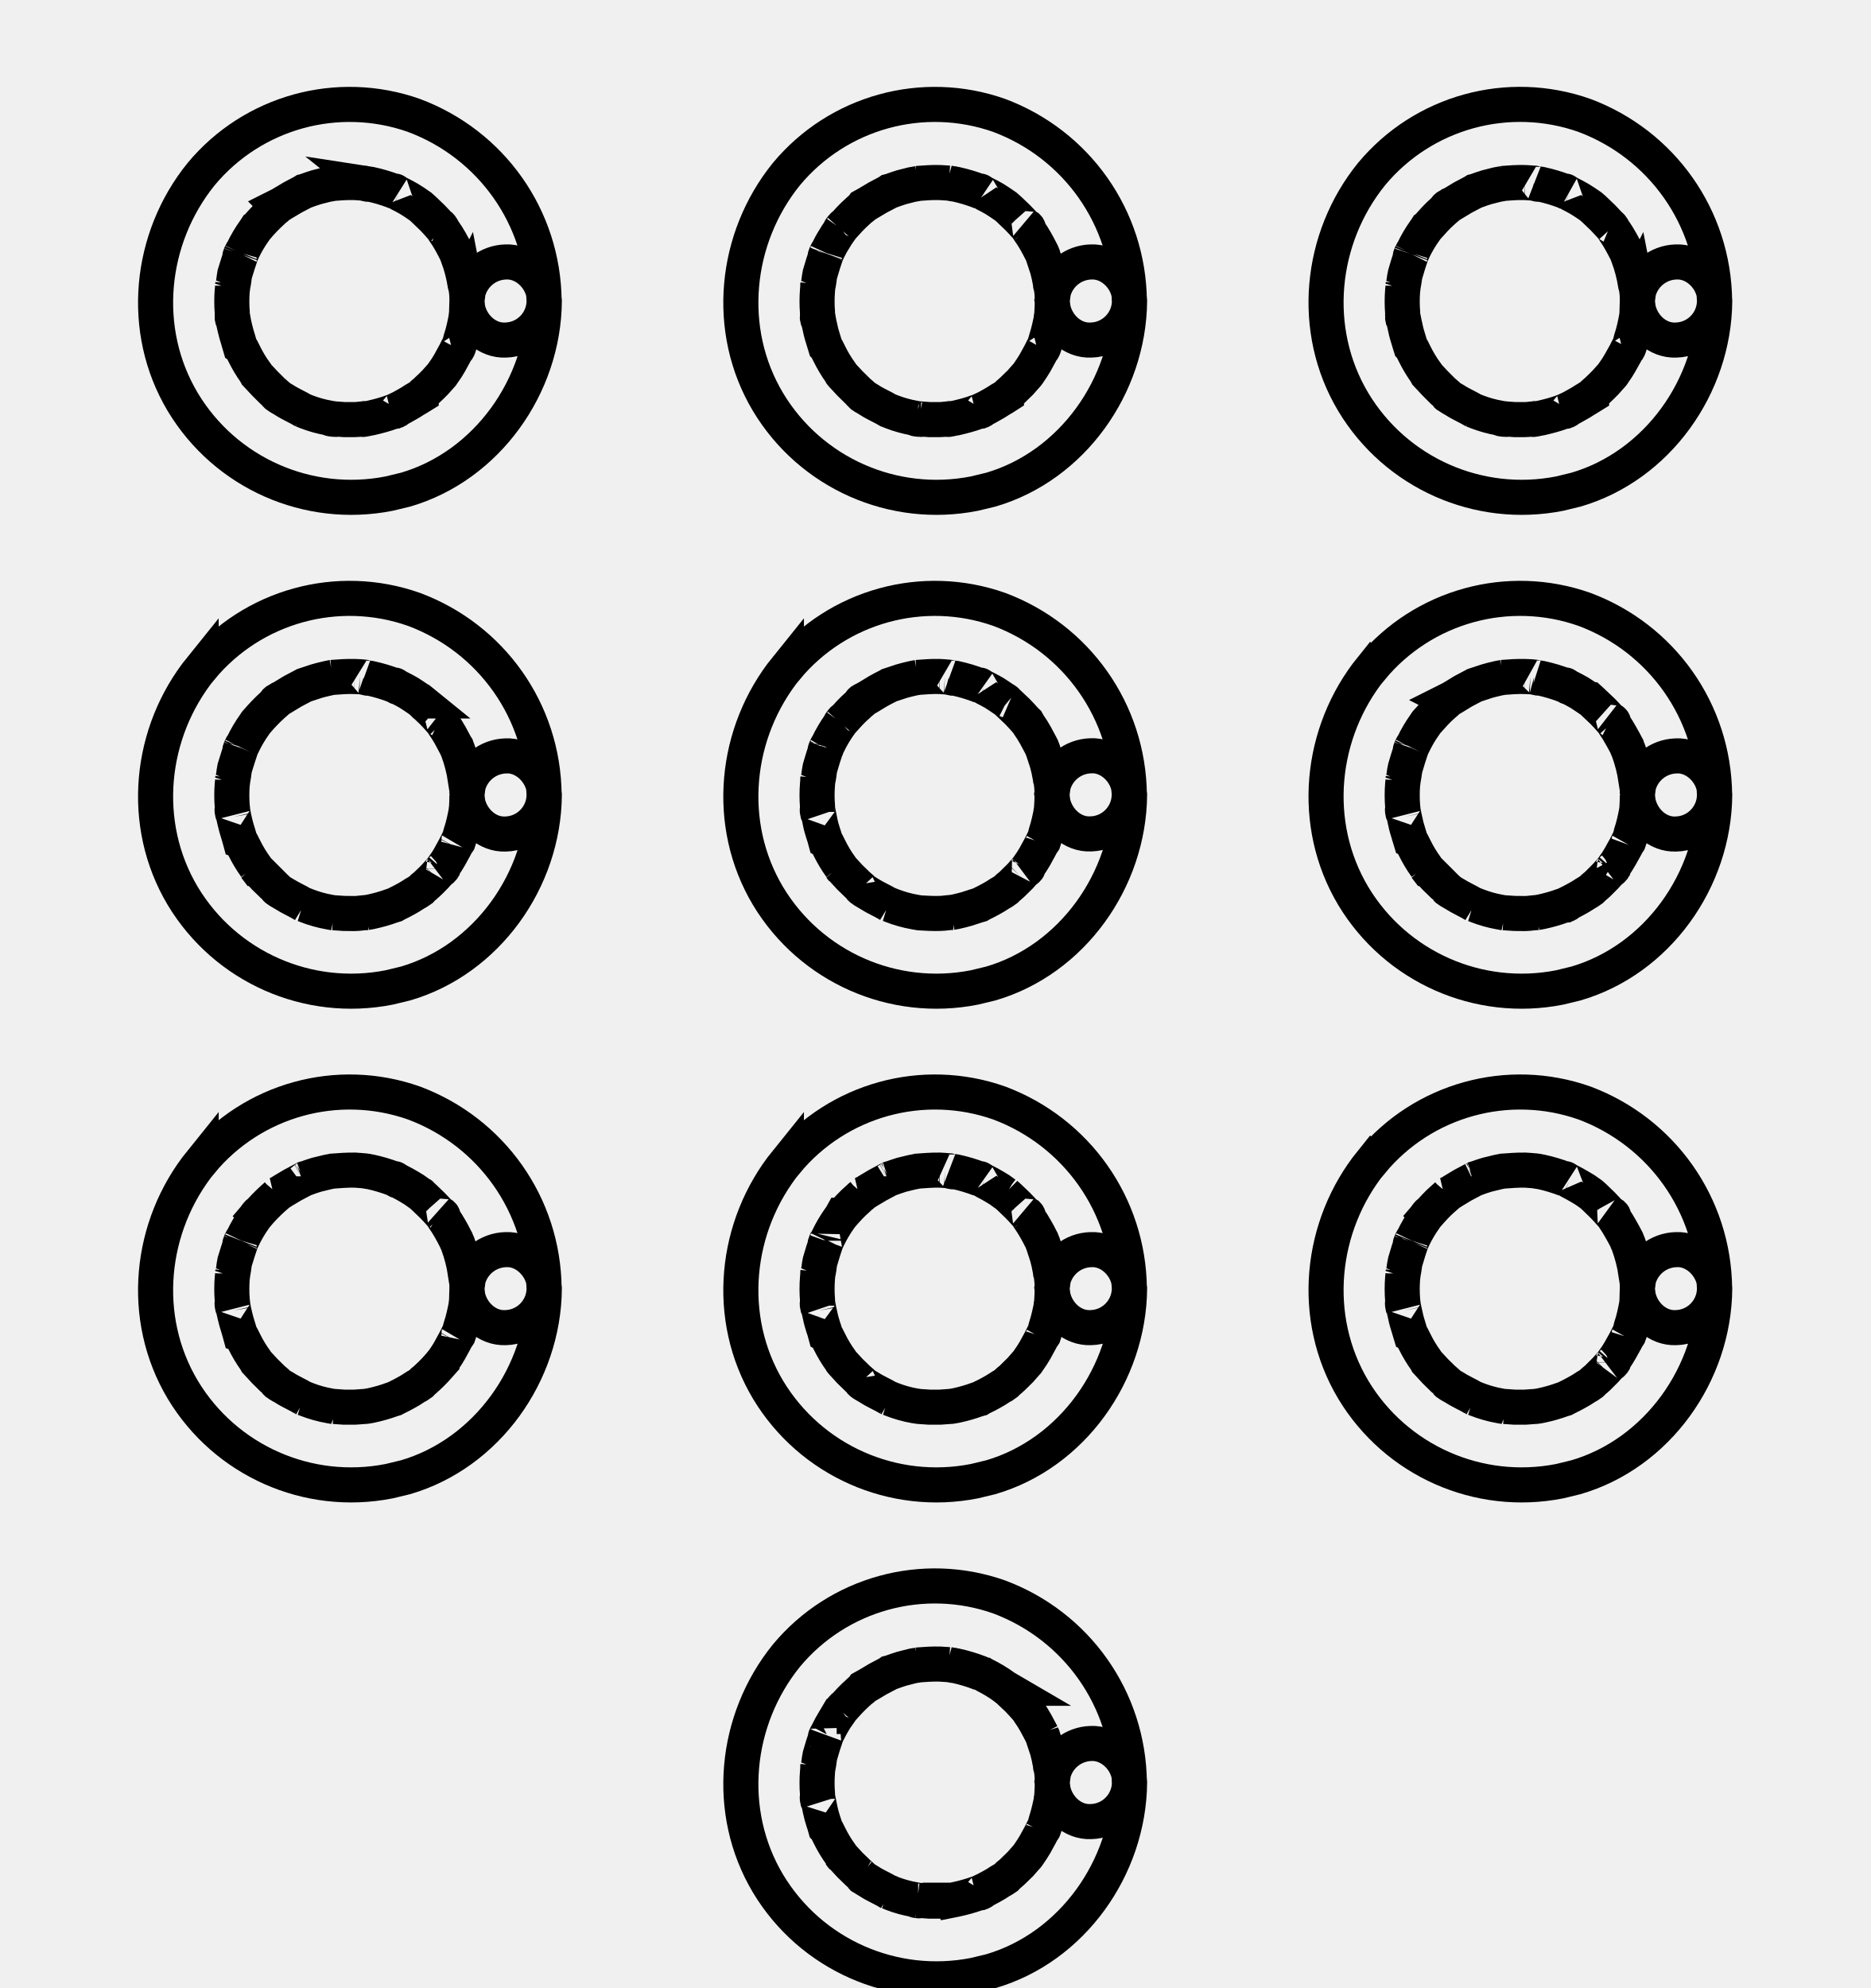
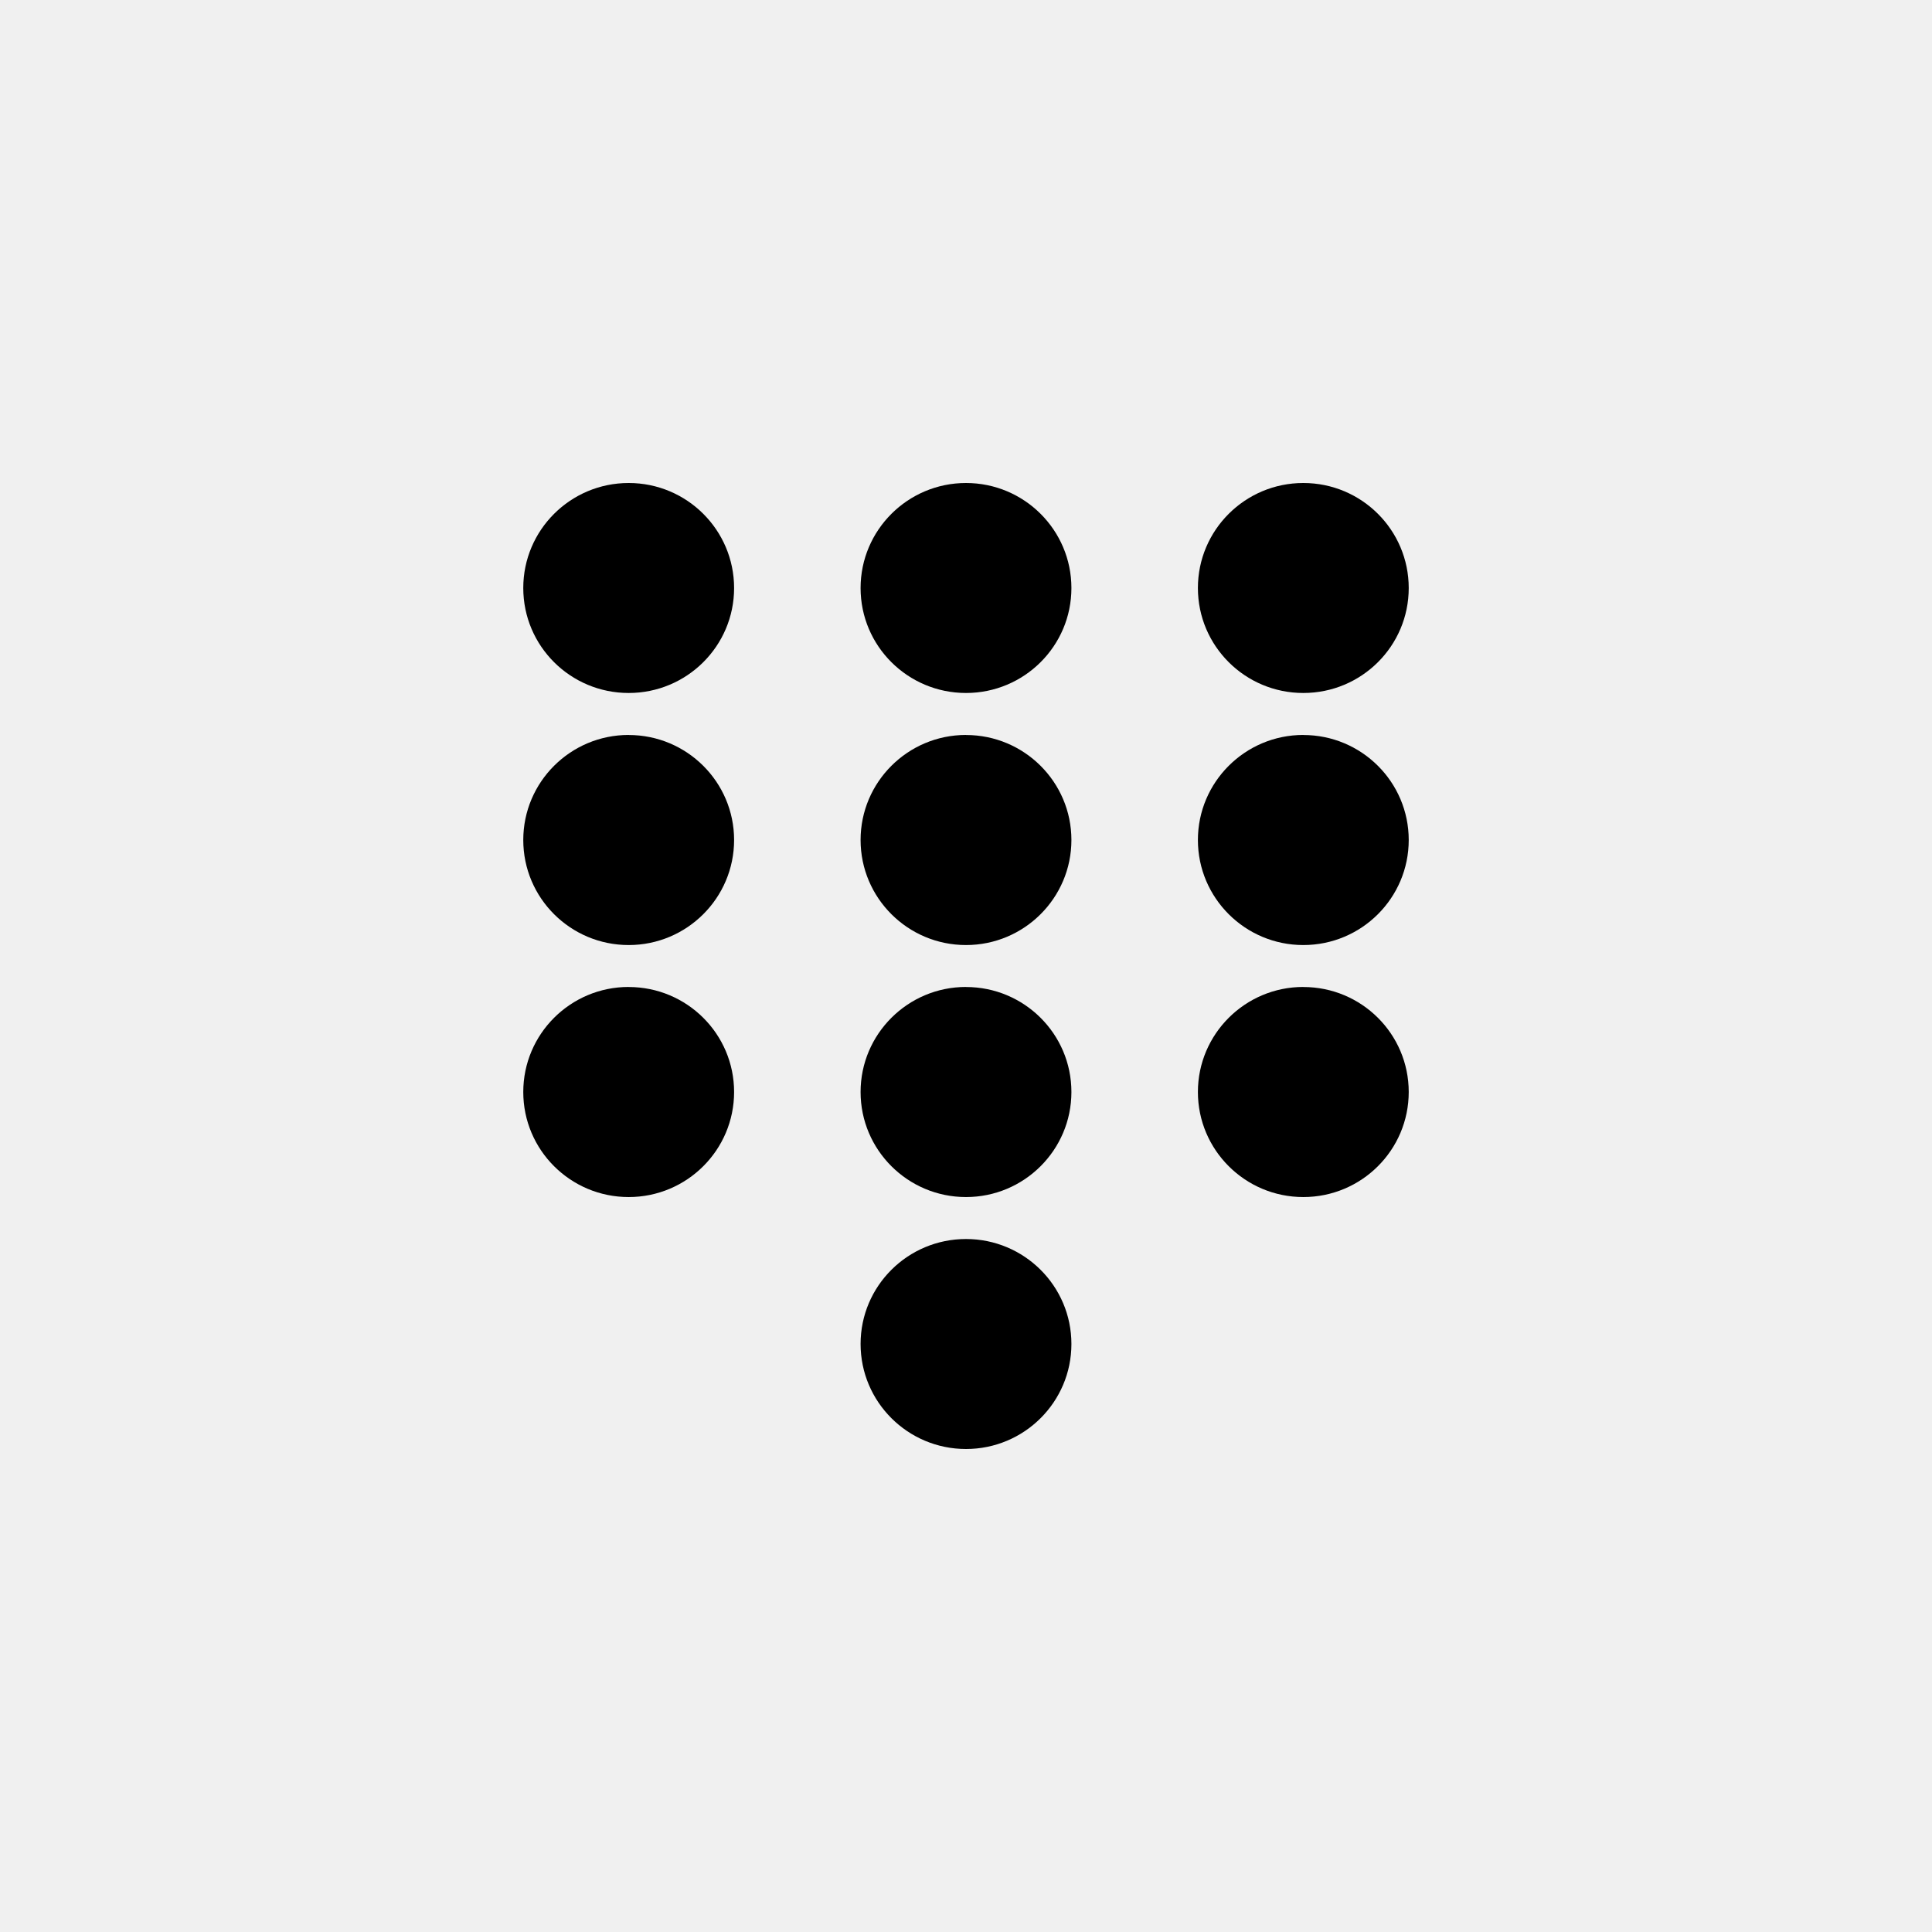
- <svg xmlns="http://www.w3.org/2000/svg" width="16" height="17" viewBox="0 0 16 17">
-   <path fill="none" fill-rule="evenodd" stroke="#000" stroke-width=".3" d="M6.725 14.158a1.652 1.652 0 0 1 1.82-.502c.66.247 1.106.87 1.113 1.587l-.001-.026.003.026c-.007.729-.493 1.41-1.186 1.613l-.141.034a1.68 1.68 0 0 1-1.765-.783c-.368-.616-.287-1.4.157-1.949zm.43.52l-.022.037c-.02.032-.037.064-.053.097l-.01.019c-.004.002-.023.05-.008.021l.004-.01-.027.081-.027.091c-.008.035-.008.079-.021.112l.003-.02-.001.024-.002.023a1.178 1.178 0 0 0 0 .187v.02l.005.026c-.008-.038-.009-.009-.004.01l.004.01-.004-.017-.001-.02.005.017.018.089c.006.031.016.065.026.097l.01.03.009.032.002.002.012.02.02.04a1.117 1.117 0 0 0 .096.16l.005.01-.007-.007a.193.193 0 0 0 .02.026l.004.005-.01-.014-.003-.005.07.076.07.068.032.029c.028.025.016.016.003.005l-.008-.006.009.01.033.02.026.016c.056.037.116.06.172.095l-.015-.008.018.006.02.009a1.023 1.023 0 0 0 .191.053l.033.006H7.83c-.006.001.072.01.034.002l-.012-.002.095.007h.092c.036 0 .077-.01.114-.008H8.13l.001.002.045-.009c.06-.013.122-.03.181-.051l.023-.007c-.007.008.022-.003.028-.013l-.024.012H8.38l.011-.006.045-.022.043-.023a.882.882 0 0 0 .074-.045l.026-.015.027-.018.002-.002.016-.017c.012-.01.023-.018.033-.028l.07-.068c.02-.022.037-.044.057-.065l.004-.005.01-.014c.018-.026.036-.054.053-.082l.047-.086.02-.04c.017-.034.012-.021.004-.005l-.007.015.01-.016a.429.429 0 0 0 .013-.04l.008-.03c.021-.065.035-.13.048-.196l-.003.01v.01c-.004.046.011-.067.003-.02l-.001-.004.002-.023c.002-.035.004-.07.004-.105l-.001.003.008.062c.032.149.165.276.323.269a.337.337 0 0 0 .33-.334l-.001-.026-.004-.04c-.03-.148-.169-.275-.324-.268a.342.342 0 0 0-.322.257l-.01.077a.587.587 0 0 0-.01-.13v.008a.112.112 0 0 1-.006-.031v-.005a1.19 1.19 0 0 0-.026-.118l-.035-.106-.004-.014-.003-.007v.002a.152.152 0 0 1-.004-.01l-.003-.008.001.004-.005-.01-.046-.086a1.065 1.065 0 0 0-.058-.092l-.013-.023-.013-.012a1.709 1.709 0 0 0-.07-.076l-.074-.07a.288.288 0 0 0-.025-.022h.002l-.012-.007a1.24 1.24 0 0 0-.044-.031l-.046-.029a1.412 1.412 0 0 0-.086-.047c-.007-.003-.031-.018-.04-.024l.01.01.012.008-.01-.006-.014-.006a1.399 1.399 0 0 0-.2-.06l-.027-.004-.005-.002-.015-.002-.01-.002-.01-.002.006.002-.03-.002-.047-.003c-.064-.002-.129.003-.195.008l.014-.001-.015.003a.275.275 0 0 0-.023.003l-.022.005-.086.022c-.031.01-.062.02-.094.032l-.012.003-.01.007a3.42 3.42 0 0 0-.087.046l-.084.05-.025.014-.018.01-.011.015-.018.014-.015.014c-.05.044-.093.092-.136.14l-.006.006.011-.014c.021-.03-.025.027-.02.024l.008-.006-.037.053zM1.72 9.935a1.652 1.652 0 0 1 1.82-.503c.661.247 1.107.871 1.113 1.587l-.002-.036.004.036c-.006.73-.493 1.41-1.186 1.613l-.141.034a1.68 1.68 0 0 1-1.765-.782c-.368-.616-.287-1.4.157-1.95zm10.01 0a1.652 1.652 0 0 1 1.82-.503c.66.247 1.106.871 1.113 1.587l-.003-.036.004.036c-.006.73-.492 1.41-1.186 1.613l-.14.034a1.68 1.68 0 0 1-1.765-.782c-.368-.616-.288-1.4.156-1.95zm-5.005 0a1.652 1.652 0 0 1 1.82-.503c.66.247 1.106.871 1.113 1.587l-.001-.025.003.025c-.007.73-.493 1.41-1.186 1.613l-.141.034a1.68 1.68 0 0 1-1.765-.782c-.368-.616-.287-1.4.157-1.95zm-3.692.071c-.065-.001-.13.004-.195.009l.014-.002-.016.003a.275.275 0 0 0-.022.004l-.022.005-.086.021c-.032.01-.063.02-.094.032l-.01.003c.009-.004.007-.004.004-.003l-.011.005.007-.002-.013.007a3.42 3.42 0 0 0-.087.046l-.084.05c-.006.005-.015.01-.024.015l-.02.01h.002l-.012.014-.033.029a1.54 1.54 0 0 0-.135.14l-.001-.001.006-.007c.02-.031-.026.027-.02.024l.012-.015-.005.008-.012.018a1.117 1.117 0 0 0-.1.17l-.01.021c.012-.041-.029.057-.009.019l.005-.011-.027.082-.028.09c-.008.036-.008.08-.021.112l.003-.013v.017l-.003.023a1.178 1.178 0 0 0 0 .187l.005.047c-.008-.039-.008-.01-.003.01l.003.009-.003-.017-.002-.02.005.018.008.044.01.044c.007.032.017.065.027.097l.009.03.009.033.003.001.012.021.02.04a1.117 1.117 0 0 0 .096.16l.007.013.072.078.069.068c.011.01.023.018.033.028.046.042-.017-.01-.017-.011l.02.02c.02.015.05.03.06.036.056.037.115.06.171.095l-.01-.005.013.004.02.008a1.023 1.023 0 0 0 .192.054l.044.008-.003-.002.086.006h.092l.096-.007.019-.003.022-.004c.061-.013.122-.03.182-.052l.02-.006.013-.007.044-.022.043-.023a.882.882 0 0 0 .074-.045c.005-.004.015-.01.026-.015l.029-.02.016-.017c.012-.01.024-.018.033-.028.024-.022.047-.045.07-.069l.058-.065v-.002l.013-.016c.019-.027.037-.055.053-.083l.047-.086.03-.06c.003-.005 0 .005-.005.016l-.008.015.011-.017a.429.429 0 0 0 .012-.04l.008-.029c.022-.065.035-.13.048-.197l-.002.01-.001.01c-.002.028.002-.001.005-.02l-.001-.004v.004l-.003.01.001-.014.003-.023.003-.105v.003l.007.062c.032.15.166.276.323.269a.337.337 0 0 0 .33-.334l-.002-.036-.002-.029c-.031-.149-.17-.276-.324-.268a.342.342 0 0 0-.322.256l-.01.077a.596.596 0 0 0-.011-.13H3.98a1.272 1.272 0 0 0-.065-.252l-.009-.02-.005-.013-.005-.009-.022-.043-.024-.043a1.065 1.065 0 0 0-.058-.092l-.014-.024c.014.01.014.003.004-.006l-.02-.013.014.017-.01-.01a1.709 1.709 0 0 0-.07-.075l-.074-.071-.024-.022.002.002.005.003.007.005-.01-.008a.318.318 0 0 0-.012-.009l.006.006-.008-.005a1.24 1.24 0 0 0-.045-.032l-.046-.028a1.412 1.412 0 0 0-.086-.047c-.011-.005-.07-.045-.03-.015.037.027.005.001-.011-.004a1.399 1.399 0 0 0-.201-.06l-.026-.004-.006-.002-.015-.002h-.002l-.018-.003.01.002-.034-.003zm10.009 0c-.065-.001-.13.004-.195.009l.013-.002-.015.003a.275.275 0 0 0-.022.004l-.022.005-.086.021c-.032.01-.063.02-.094.032l-.01.003c.009-.004.008-.004.005-.003l-.012.005.007-.002-.013.007a3.42 3.42 0 0 0-.087.046l-.083.05c-.006.005-.015.01-.025.015l-.02.01h.002l-.012.014-.033.029c-.05.043-.092.091-.135.14l-.001-.001.006-.007c.02-.031-.026.027-.02.024l.012-.015-.005.008-.012.018a1.117 1.117 0 0 0-.1.17l-.01.021c.013-.041-.029.057-.009.019l.005-.011-.027.082-.027.09c-.009.036-.009.08-.022.112l.003-.013v.017l-.003.023a1.178 1.178 0 0 0 0 .187l.005.047c-.008-.039-.008-.01-.003.01l.003.009-.003-.017-.002-.02.005.018.009.044.01.044c.006.032.016.065.026.097l.009.03.01.033.002.001.012.021.02.04a1.117 1.117 0 0 0 .096.16l.007.013.072.078.069.068c.011.01.023.018.033.028l.013.013-.01-.008a.63.63 0 0 1-.014-.01l.014.014c.02.015.05.03.06.036.056.037.115.06.171.095l-.01-.005.013.004.02.008a1.023 1.023 0 0 0 .192.054l.044.008-.003-.002.087.006h.091l.096-.007.019-.003.022-.004c.061-.013.122-.03.182-.052l.02-.006.013-.007.044-.022.043-.023a.882.882 0 0 0 .075-.045c.005-.004.014-.01.025-.015l.029-.02.017-.017c.011-.01.023-.018.033-.028l.069-.069.058-.065v-.002a.067.067 0 0 1-.012.019c.016-.008.03-.031.025-.03l-.011.01.01-.015c.02-.027.038-.055.054-.083l.048-.086.03-.06c.003-.005-.001.005-.006.016l-.007.014.01-.016a.429.429 0 0 0 .013-.04l.007-.029c.022-.065.035-.13.048-.197l-.002.01v.01c-.003.028.002-.001.004-.02l-.001-.004v.004l-.003.01.002-.014.002-.023.003-.105v.003l.008.062c.032.15.165.276.322.269a.337.337 0 0 0 .33-.334l-.002-.036-.002-.029c-.031-.149-.17-.276-.324-.268a.342.342 0 0 0-.322.256l-.01.077a.596.596 0 0 0-.011-.13h-.001a1.272 1.272 0 0 0-.065-.252l-.009-.02-.004-.012-.005-.01c-.015-.028-.03-.058-.047-.086a1.065 1.065 0 0 0-.057-.092c-.007-.01-.02-.038-.032-.043.029.034.036.027.021.013l-.02-.013.013.016-.009-.008a1.709 1.709 0 0 0-.07-.076l-.073-.071-.025-.022-.004-.003-.05-.035-.047-.028a1.412 1.412 0 0 0-.086-.047c-.011-.005-.07-.045-.03-.015l.013.009-.01-.006-.014-.007a1.399 1.399 0 0 0-.201-.06l-.026-.004-.006-.002-.015-.002h-.002l-.017-.003.009.002-.034-.003zm-5.005 0c-.064-.001-.129.004-.195.009l.013-.002-.014.003-.045.009-.086.021c-.031.01-.062.02-.094.032l-.01.003c.01-.004.008-.004.005-.003l-.012.005.007-.002-.013.007a3.42 3.42 0 0 0-.086.046l-.084.05c-.006.005-.015.01-.025.015l-.02.01h.003l-.012.014c-.012.01-.024.019-.033.029-.05.043-.093.091-.136.14h-.002l-.005.009-.013.018a1.117 1.117 0 0 0-.1.17l-.01.021v-.006l-.007.014c-.006.015-.011.03-.001.01l.004-.01-.027.082-.027.09c-.008.036-.008.08-.021.112l.003-.018-.001.022-.002.023a1.178 1.178 0 0 0 0 .187v.02l.005.027c-.008-.039-.009-.01-.004.01l.004.009-.004-.017v-.014l.004.012.008.044.01.044c.006.032.016.065.026.097l.01.03.009.033.002.001.012.021.02.04a1.117 1.117 0 0 0 .096.16l.005.009.008.01.066.072.07.068.032.028c.046.042-.016-.01-.016-.011.006.018.064.046.079.056.056.037.116.06.172.095l-.01-.005.013.004.02.008a1.023 1.023 0 0 0 .191.054l.04.006.088.006h.092l.097-.007.017-.003.023-.004c.06-.013.122-.03.181-.052l.022-.006.011-.007.045-.022.043-.023a.882.882 0 0 0 .074-.045c.005-.004.015-.01.026-.015l.028-.02.017-.017c.012-.01.023-.018.033-.028l.07-.069.057-.065.002-.002.011-.016c.02-.027.037-.055.054-.083l.047-.086.02-.04c.017-.034.012-.02.004-.004l-.006.013.01-.015a.429.429 0 0 0 .012-.04l.008-.029c.021-.065.035-.13.048-.197l-.003.01v.01c-.003.038.006-.028.005-.031l-.003.01v-.003l.002-.023c.002-.035.004-.07.004-.105l-.001.003.008.062c.032.15.165.276.323.269a.337.337 0 0 0 .33-.334l-.001-.025-.004-.04c-.03-.149-.169-.276-.324-.268a.342.342 0 0 0-.322.256l-.01.077a.596.596 0 0 0-.01-.13v.008l-.001-.005-.003-.012a.098.098 0 0 1-.002-.014v-.005a1.21 1.21 0 0 0-.026-.117l-.035-.107-.008-.02-.005-.013-.005-.009-.022-.043-.024-.043a1.065 1.065 0 0 0-.058-.092l-.014-.024c.013.01.013.003.004-.006l-.021-.013.015.017-.01-.01a1.709 1.709 0 0 0-.07-.075l-.074-.071-.025-.022a.781.781 0 0 0-.008-.008l.008.008-.01-.006a1.24 1.24 0 0 0-.044-.032l-.046-.028a1.412 1.412 0 0 0-.086-.047c-.012-.005-.071-.045-.03-.015l.01.008-.008-.005-.014-.007a1.399 1.399 0 0 0-.2-.06l-.027-.004c.006.004.003.005-.011.002l-.02-.007-.034-.003zM6.725 5.713a1.652 1.652 0 0 1 1.82-.502c.66.246 1.106.87 1.113 1.586l-.001-.025.003.025c-.007.73-.493 1.41-1.186 1.613l-.141.034a1.68 1.68 0 0 1-1.765-.782c-.368-.616-.287-1.4.157-1.95zm-5.005 0a1.652 1.652 0 0 1 1.82-.502c.661.246 1.107.87 1.113 1.586l-.002-.036.004.036c-.006.73-.493 1.41-1.186 1.613l-.141.034a1.68 1.68 0 0 1-1.765-.782c-.368-.616-.287-1.4.157-1.95zm10.01 0a1.652 1.652 0 0 1 1.82-.502c.66.246 1.106.87 1.113 1.586l-.003-.036.004.036c-.006.73-.492 1.41-1.186 1.613l-.14.034a1.68 1.68 0 0 1-1.765-.782c-.368-.616-.288-1.4.156-1.95zm-3.693.072c-.064-.002-.129.003-.195.008h.006l-.03.005-.022.005c-.028.007-.058.013-.086.022l-.094.031-.012.004-.01.006c-.03.015-.059.03-.087.046l-.084.051-.025.014-.02.01a.05.05 0 0 0-.026.026l.018-.02.009-.005h.002l-.012.013c-.012.01-.024.019-.033.029-.05.043-.093.092-.136.14l-.005.005.01-.013c.021-.031-.025.027-.02.024l.008-.007-.013.018a1.117 1.117 0 0 0-.1.17l-.013.026.003-.004c.013-.042-.028.056-.008.018l.004-.011-.027.082-.027.09c-.008.036-.008.08-.021.113l.003-.02-.001.024-.002.022a1.178 1.178 0 0 0 0 .187v.02l.005.027c-.008-.039-.009-.01-.004.01l.004.009-.004-.017V6.93l.004.012.018.088c.006.032.016.065.026.097l.01.03.009.033.002.001.012.021.02.04a1.117 1.117 0 0 0 .096.16l.005.01-.007-.007.01.013.01.012L7.2 7.43l-.003-.005.07.076.07.068.032.028c.046.042-.016-.01-.016-.011.006.018.064.046.079.057.056.036.116.06.172.095l-.01-.006.013.004.02.008a1.023 1.023 0 0 0 .191.054l.045.008c.053.003.114.007.175.005.036 0 .077-.01.114-.008h-.017l.04-.007a1.58 1.58 0 0 0 .091-.023l.09-.029.024-.007.01-.006.044-.022.043-.023a.882.882 0 0 0 .074-.045l.026-.015.028-.02.017-.017c.012-.01.023-.018.033-.028l.07-.069c.02-.021.037-.043.057-.065l.002-.002a.077.077 0 0 1-.013.019c.016-.008.03-.031.024-.029l-.01.01.01-.016c.02-.027.037-.054.054-.083l.047-.086.02-.04c.017-.034.012-.02.004-.004l-.006.013.01-.015a.429.429 0 0 0 .012-.039l.008-.03c.021-.065.035-.13.048-.197l-.003.012v.008c-.003.038.006-.027.005-.031l-.003.01v-.003l.002-.022c.002-.035.004-.07.004-.106l-.001.003.008.062c.032.15.165.277.323.27a.337.337 0 0 0 .33-.335l-.001-.025-.004-.04c-.03-.149-.169-.276-.324-.268a.342.342 0 0 0-.322.257l-.01.076a.587.587 0 0 0-.01-.13v.009l-.001-.006-.003-.012a.098.098 0 0 1-.002-.014V6.64a1.218 1.218 0 0 0-.026-.117l-.035-.107-.008-.02-.003-.007.004.007-.004-.009-.003-.007.001.004-.005-.01-.046-.086a1.065 1.065 0 0 0-.058-.092l-.013-.023-.013-.012a1.709 1.709 0 0 0-.07-.076l-.074-.07c-.008-.01-.017-.016-.025-.023l.004.003.004.002.006.005-.01-.008c-.01-.009-.015-.011-.012-.009l.004.004-.05-.034-.046-.03a1.412 1.412 0 0 0-.086-.046c-.012-.005-.071-.045-.03-.015l.01.008-.008-.005-.014-.006a1.399 1.399 0 0 0-.2-.06l-.026-.004c.005.003.002.004-.012 0l-.022-.006-.032-.003zm-5.004 0c-.065-.002-.13.003-.195.008l.006-.001-.03.006-.022.005c-.029.007-.058.013-.086.022l-.094.031-.012.004-.011.006-.087.046-.084.051-.024.014-.02.01a.051.051 0 0 0-.026.026l.018-.02.008-.005h.002l-.012.013-.033.029a1.54 1.54 0 0 0-.135.14l-.004.004-.004.005-.012.018a1.117 1.117 0 0 0-.1.17l-.013.026.002-.004c.013-.042-.028.056-.008.018l.005-.011-.027.082-.028.09c-.008.036-.008.08-.021.113l.003-.014v.018l-.003.022a1.178 1.178 0 0 0 0 .187l.005.047c-.008-.039-.008-.01-.003.01l.003.009-.003-.017-.002-.02.005.018.008.044.01.044c.007.032.017.065.027.097l.009.03.009.033.003.001.012.021.02.04a1.117 1.117 0 0 0 .096.16l.007.013-.01-.01.01.013h.002l-.001-.001.07.076.07.068c.011.01.023.018.033.028.046.042-.017-.01-.017-.011l.02.02c.02.015.05.03.06.037.056.036.115.06.171.095l-.01-.006.013.004.02.008a1.023 1.023 0 0 0 .192.054l.044.008-.008-.002.091.006.092.001c.036 0 .078-.01.114-.008H3.13l.019-.003.022-.004c.061-.013.122-.03.182-.052l.023-.007.01-.006.044-.022.043-.023a.882.882 0 0 0 .074-.045l.026-.015.029-.02.016-.017c.012-.01.024-.018.033-.028.024-.022.047-.045.07-.069l.058-.065v-.002a.068.068 0 0 1-.012.019c.016-.008.03-.031.025-.029l-.011.01.01-.016c.02-.027.038-.054.054-.083l.047-.086.03-.06c.003-.004 0 .005-.005.016l-.008.015.011-.017a.429.429 0 0 0 .012-.039l.008-.03c.022-.065.035-.13.048-.197l-.002.01.001-.014.003-.022c.002-.035.003-.07.003-.106V6.8L4 6.862c.032.15.166.277.323.27a.337.337 0 0 0 .33-.335l-.002-.036-.002-.029c-.031-.149-.17-.276-.324-.268a.342.342 0 0 0-.322.257l-.01.076a.587.587 0 0 0-.011-.13H3.98a1.272 1.272 0 0 0-.065-.252l-.009-.02-.003-.007.004.007-.003-.009L3.9 6.38l.001.004-.005-.01-.046-.086a1.065 1.065 0 0 0-.058-.092l-.014-.024c.018.012.012-.006-.017-.02l.016.019-.011-.01a1.709 1.709 0 0 0-.07-.076l-.074-.07c-.008-.01-.016-.016-.024-.023l.002.002h.002c-.011-.009-.015-.011-.013-.009l.006.006-.007-.005a1.24 1.24 0 0 0-.045-.031l-.046-.03a1.412 1.412 0 0 0-.086-.046c-.011-.005-.07-.045-.03-.015.037.027.005.002-.011-.003a1.399 1.399 0 0 0-.201-.06l-.026-.004c.005.003.002.004-.012 0L3.11 5.79l-.031-.003zm10.009 0c-.065-.002-.13.003-.195.008h.006a1.129 1.129 0 0 0-.03.005l-.022.005c-.028.007-.058.013-.086.022l-.094.031-.012.004-.011.006a3.42 3.42 0 0 0-.087.046l-.083.051-.025.014-.02.01.002.001-.012.013-.033.029c-.05.043-.092.092-.135.14l-.004.004-.004.005-.012.018a1.117 1.117 0 0 0-.1.17l-.013.026.002-.004c.014-.042-.028.056-.008.018l.005-.011-.027.082-.027.09c-.009.036-.009.08-.022.113l.003-.014v.018l-.003.022a1.178 1.178 0 0 0 0 .187l.005.047c-.008-.039-.008-.01-.003.01L12 6.96l-.003-.017-.002-.02.005.018.009.044.01.044c.006.032.016.065.026.097l.009.03.01.033.002.001.012.021.02.04a1.117 1.117 0 0 0 .096.16l.007.013-.01-.01.01.013h.002l-.001-.001.07.076.07.068c.011.01.023.018.033.028l.013.013-.01-.007a.63.63 0 0 1-.014-.011l.014.014c.02.015.05.03.06.037.056.036.115.06.171.095l-.01-.006.013.004.02.008a1.023 1.023 0 0 0 .192.054l.044.008-.008-.002.092.006.091.001c.037 0 .078-.01.114-.008h-.018l.019-.003.022-.004c.061-.013.122-.03.182-.052l.023-.007c-.008.008.022-.003.028-.013l-.024.013h-.003l.009-.006.044-.022.043-.023a.882.882 0 0 0 .075-.045l.025-.015.029-.02.017-.017c.011-.01.023-.018.033-.028l.069-.069.058-.065v-.002a.066.066 0 0 1-.012.019c.016-.008.03-.031.025-.029l-.011.009.01-.015c.02-.027.038-.054.054-.083l.048-.086.03-.06c.003-.004-.001.005-.006.016l-.007.014.01-.016a.429.429 0 0 0 .013-.039l.007-.03c.022-.065.035-.13.048-.197l-.002.01.002-.014.002-.022c.002-.035.003-.07.003-.106V6.8l.008.062c.032.15.165.277.322.27a.337.337 0 0 0 .33-.335l-.002-.036-.002-.029c-.031-.149-.17-.276-.324-.268a.342.342 0 0 0-.322.257l-.01.076a.587.587 0 0 0-.011-.13h-.001a1.272 1.272 0 0 0-.065-.252l-.009-.02-.003-.007.004.007-.003-.009-.004-.007.002.004-.005-.01c-.015-.028-.03-.058-.047-.086a1.065 1.065 0 0 0-.057-.092l-.015-.024c.018.012.012-.006-.017-.02l.016.019-.01-.01a1.709 1.709 0 0 0-.07-.076l-.074-.07c-.009-.01-.017-.016-.025-.023l-.004-.003.007.005-.01-.009h-.002l.004.004a2.364 2.364 0 0 0-.05-.034l-.046-.03a1.412 1.412 0 0 0-.086-.046c-.011-.005-.07-.045-.03-.015.037.027.006.002-.011-.003a1.399 1.399 0 0 0-.201-.06l-.026-.004c.006.003.002.004-.012 0l-.022-.006-.031-.003zm-1.313-4.296A1.652 1.652 0 0 1 13.55.987c.66.247 1.106.871 1.113 1.587l-.003-.036.004.036c-.006.729-.492 1.41-1.186 1.613l-.14.034a1.68 1.68 0 0 1-1.765-.783c-.368-.615-.288-1.4.156-1.949zm-10.009 0A1.652 1.652 0 0 1 3.54.987c.661.247 1.107.871 1.113 1.587l-.002-.036.004.036c-.006.729-.493 1.41-1.186 1.613l-.141.034a1.68 1.68 0 0 1-1.765-.783c-.368-.615-.287-1.4.157-1.949zm5.005 0a1.652 1.652 0 0 1 1.82-.502c.66.247 1.106.871 1.113 1.587l-.001-.025.003.025c-.007.729-.493 1.41-1.186 1.613l-.141.034a1.68 1.68 0 0 1-1.765-.783c-.368-.615-.287-1.4.157-1.949zm-3.692.072c-.065-.002-.13.003-.195.008l.015-.001-.017.003a.275.275 0 0 0-.022.004l-.022.004-.086.022c-.032.01-.063.02-.094.032l-.012.003-.011.007a3.42 3.42 0 0 0-.087.046l-.084.05c-.006.005-.015.01-.024.014l-.02.01.002.002-.012.013c-.012.01-.023.018-.033.028a1.54 1.54 0 0 0-.135.14l-.003.002-.005.008-.012.017a1.117 1.117 0 0 0-.1.17l-.01.022c.012-.042-.029.057-.009.018l.005-.01-.027.082-.028.09C2 2.38 2 2.424 1.986 2.457l.003-.014v.018l-.003.023a1.178 1.178 0 0 0 0 .187V2.7a.062.062 0 0 0 .002.028l.003.009-.003-.017-.002-.02.005.017.008.045.01.044c.007.032.017.065.027.097l.018.062.003.002.012.02.02.04a1.117 1.117 0 0 0 .096.16v.001l.007.013.072.077.069.069c.011.01.023.018.033.028l.016.015a.23.23 0 0 1-.033-.027l.02.02c.02.015.05.03.06.037.056.037.115.06.171.095l-.014-.008.017.007.02.008a1.023 1.023 0 0 0 .192.053c.014.004.03.005.044.009l-.011-.003h-.022c-.006.001.071.01.033.003l-.011-.003.094.007h.092c.036 0 .078-.01.114-.008h-.023l-.02.006c-.01.003.035-.006.043-.006l-.021.002.044-.008c.061-.014.122-.03.182-.052l.022-.007c-.007.008.023-.003.029-.013l-.024.012h-.006l.012-.006.044-.021.043-.024a.882.882 0 0 0 .074-.045l.026-.015.029-.018v-.002l.016-.016c.012-.01.024-.019.033-.029.024-.021.047-.045.07-.068l.058-.065.003-.005.01-.014c.019-.026.037-.054.053-.082l.047-.086.02-.04c.028-.057-.005.018-.006.018.015-.008.03-.077.034-.093.022-.065.035-.13.048-.197l-.003.014v.017a.29.29 0 0 0 .005-.03L3.989 2.7v.005l-.003.009.001-.013.003-.023.003-.105v.003L4 2.639c.032.15.166.276.323.269a.337.337 0 0 0 .33-.334l-.002-.036-.002-.029c-.031-.15-.17-.276-.324-.269a.342.342 0 0 0-.322.257l-.01.077a.596.596 0 0 0-.011-.13l-.001.002-.003-.011a1.272 1.272 0 0 0-.063-.243c.001-.002 0-.007-.003-.013l-.007-.014-.005-.01-.025-.048-.024-.044a1.065 1.065 0 0 0-.058-.091c-.006-.01-.02-.039-.03-.044l.013.016-.009-.007a1.709 1.709 0 0 0-.07-.076l-.074-.071a.288.288 0 0 0-.024-.022l-.003-.002-.052-.036-.046-.029a1.412 1.412 0 0 0-.086-.046c-.011-.005-.07-.046-.03-.016l.009.007-.006-.003-.014-.007a1.399 1.399 0 0 0-.201-.06l-.026-.004c.005.004.002.005-.012.001l-.023-.007-.03-.002zm10.009 0c-.065-.002-.13.003-.195.008l.014-.001-.016.003a.275.275 0 0 0-.022.004l-.022.004-.086.022c-.032.01-.063.02-.094.032l-.012.003-.011.007a3.42 3.42 0 0 0-.087.046l-.083.05c-.006.005-.015.01-.025.014l-.02.01a.053.053 0 0 0-.026.027l.018-.02.009-.006h.001l-.012.014c-.011.01-.023.018-.033.028-.05.044-.092.092-.135.14l-.003.002-.005.008-.012.017a1.117 1.117 0 0 0-.1.17l-.01.022c.013-.042-.029.057-.009.018l.005-.01-.027.082-.027.09c-.009.035-.009.079-.022.112l.003-.014v.018l-.003.023a1.178 1.178 0 0 0 0 .187V2.7a.064.064 0 0 0 .002.028l.003.009-.003-.017-.002-.02.005.017.009.045.01.044c.006.032.016.065.026.097l.009.03.01.032.002.002.012.02.02.04a1.117 1.117 0 0 0 .096.16v.001l.007.013.072.077.069.069c.011.01.023.018.033.028l.013.013-.01-.008a.63.63 0 0 1-.014-.01l.014.014c.02.014.05.03.06.036.056.037.115.06.171.095l-.014-.008.017.007.02.008a1.023 1.023 0 0 0 .192.053c.015.004.03.005.044.009l-.011-.003h-.022c-.006.001.072.01.033.003l-.011-.003.095.007h.091c.037 0 .078-.01.114-.008h-.023l-.02.006c-.01.003.035-.006.043-.006l-.021.002.044-.008c.061-.014.122-.03.182-.052l.022-.007c-.007.008.023-.003.029-.013l-.024.012h-.006l.012-.006.044-.021.043-.024a.882.882 0 0 0 .075-.045l.025-.015.029-.018v-.002l.017-.016.033-.029c.023-.021.046-.045.069-.068l.058-.065.004-.005.009-.014c.019-.026.037-.054.053-.082l.048-.086.02-.04c.027-.057-.006.018-.007.018.015-.008.03-.077.034-.093.022-.065.035-.13.048-.197l-.003.014v.017a.29.29 0 0 0 .005-.03l-.001-.006v.005l-.003.009.002-.013.002-.023.003-.105v.003l.008.062c.032.15.165.276.322.269a.337.337 0 0 0 .33-.334l-.002-.036-.002-.029c-.031-.15-.17-.276-.324-.269a.342.342 0 0 0-.322.257l-.01.077a.596.596 0 0 0-.011-.13l-.001.002-.003-.011a1.272 1.272 0 0 0-.063-.243c.001-.002 0-.007-.003-.013v.004l-.005-.011-.002-.007.003.006-.003-.008-.005-.01v.002l-.025-.048-.024-.044a1.065 1.065 0 0 0-.057-.091c-.007-.01-.02-.039-.032-.044l.012.014c-.03-.031-.052-.057-.076-.081l-.074-.071-.025-.022-.005-.004-.05-.034-.046-.029a1.412 1.412 0 0 0-.086-.046c-.011-.005-.07-.046-.03-.016l.01.007-.007-.003-.014-.007a1.399 1.399 0 0 0-.201-.06l-.026-.004c.006.004.002.005-.012.001l-.023-.007-.03-.002zm-5.005 0c-.064-.002-.129.003-.195.008l.014-.001-.015.003a.275.275 0 0 0-.023.004l-.022.004-.086.022c-.031.01-.062.02-.094.032l-.012.003-.01.007a3.42 3.42 0 0 0-.087.046l-.084.05c-.006.005-.015.01-.025.014l-.018.01-.011.015-.018.014-.015.014c-.05.044-.093.092-.136.14l-.006.006.011-.014c.021-.03-.025.027-.02.024l.008-.006-.037.053-.023.038c-.02.031-.037.063-.053.096l-.01.022c.013-.042-.028.057-.008.018l.004-.01-.027.082-.027.09c-.008.035-.008.079-.021.112l.003-.02-.001.024-.002.023a1.178 1.178 0 0 0 0 .187V2.7a.055.055 0 0 0 .001.028l.004.009-.004-.017v-.014l.004.011.008.045.01.044c.006.032.016.065.026.097l.019.062.002.002.012.02.02.04a1.117 1.117 0 0 0 .096.16l.005.01.008.01.066.071.07.069.032.028.016.015a.23.23 0 0 1-.032-.027l.002.003.018.018c.01.007.022.015.033.02l.026.016c.056.037.116.06.172.095l-.015-.008.018.007.02.008a1.023 1.023 0 0 0 .191.053l.033.006H7.83c-.006.001.072.01.034.003l-.012-.003.095.007h.092c.036 0 .077-.01.114-.008H8.13l-.02.006c-.011.003.035-.006.043-.006l-.022.002.045-.008c.06-.014.122-.03.181-.052l.023-.007c-.007.008.022-.003.028-.013l-.024.012H8.38l.011-.006.045-.021.043-.024a.882.882 0 0 0 .074-.045l.026-.015.028-.018v-.002l.017-.016.033-.029.07-.068c.02-.022.037-.044.057-.065l.004-.005.01-.014c.018-.026.036-.054.053-.082l.047-.086.02-.04c.028-.057-.005.018-.007.018.015-.008.03-.077.035-.093.021-.065.035-.13.048-.197l-.003.01v.01c-.004.047.011-.067.003-.02l-.001-.004.002-.023c.002-.035.004-.07.004-.105l-.001.003.008.062c.032.15.165.276.323.269a.337.337 0 0 0 .33-.334l-.001-.025-.004-.04c-.03-.15-.169-.276-.324-.269a.342.342 0 0 0-.322.257l-.01.077a.596.596 0 0 0-.01-.13v.008a.112.112 0 0 1-.006-.031v-.005a1.197 1.197 0 0 0-.026-.118l-.035-.106c0-.002-.001-.007-.004-.013l-.006-.014-.005-.01-.025-.048-.024-.044a1.065 1.065 0 0 0-.058-.091l-.014-.024c.013.01.013.003.004-.006l-.021-.013.015.017-.01-.01a1.709 1.709 0 0 0-.07-.075l-.074-.071a.288.288 0 0 0-.025-.022l-.005-.004-.05-.034-.045-.029a1.412 1.412 0 0 0-.086-.046c-.012-.005-.071-.046-.03-.016l.008.007-.006-.003-.014-.007a1.399 1.399 0 0 0-.2-.06l-.027-.004-.005-.002-.015-.002-.01-.002-.01-.002.006.002-.03-.002z" />
+ <svg xmlns="http://www.w3.org/2000/svg" xmlns:xlink="http://www.w3.org/1999/xlink" width="32" height="32" viewBox="0 0 32 32">
+   <defs>
+     <rect id="0i8nylkv8a" width="24" height="24" x="0" y="0" rx="4" />
+   </defs>
+   <g fill="none" fill-rule="evenodd" transform="translate(4 4)">
+     <mask id="0mpahbveob" fill="#fff">
+       <use xlink:href="#0i8nylkv8a" />
+     </mask>
+     <g fill="#000" mask="url(#0mpahbveob)">
+       <path d="M12 16.522c.964 0 1.746.778 1.746 1.739 0 .96-.782 1.739-1.746 1.739s-1.746-.779-1.746-1.74c0-.96.782-1.738 1.746-1.738zm-5.587-4.174c.964 0 1.746.778 1.746 1.739 0 .96-.782 1.74-1.746 1.74-.965 0-1.746-.78-1.746-1.74s.781-1.74 1.746-1.74zm5.587 0c.964 0 1.746.778 1.746 1.739 0 .96-.782 1.74-1.746 1.74s-1.746-.78-1.746-1.74.782-1.74 1.746-1.74zm5.587 0c.965 0 1.746.778 1.746 1.739 0 .96-.781 1.74-1.746 1.74-.964 0-1.746-.78-1.746-1.74s.782-1.74 1.746-1.74zM6.413 8.174c.964 0 1.746.779 1.746 1.739 0 .96-.782 1.74-1.746 1.74-.965 0-1.746-.78-1.746-1.74s.781-1.74 1.746-1.74zm5.587 0c.964 0 1.746.779 1.746 1.739 0 .96-.782 1.74-1.746 1.74s-1.746-.78-1.746-1.74.782-1.74 1.746-1.74zm5.587 0c.965 0 1.746.779 1.746 1.739 0 .96-.781 1.74-1.746 1.74-.964 0-1.746-.78-1.746-1.74s.782-1.74 1.746-1.74zM6.413 4c.964 0 1.746.779 1.746 1.74 0 .96-.782 1.738-1.746 1.738-.965 0-1.746-.778-1.746-1.739C4.667 4.78 5.448 4 6.413 4zM12 4c.964 0 1.746.779 1.746 1.74 0 .96-.782 1.738-1.746 1.738S10.254 6.7 10.254 5.74C10.254 4.78 11.036 4 12 4zm5.587 0c.965 0 1.746.779 1.746 1.74 0 .96-.781 1.738-1.746 1.738-.964 0-1.746-.778-1.746-1.739 0-.96.782-1.739 1.746-1.739z" />
+     </g>
+   </g>
</svg>
